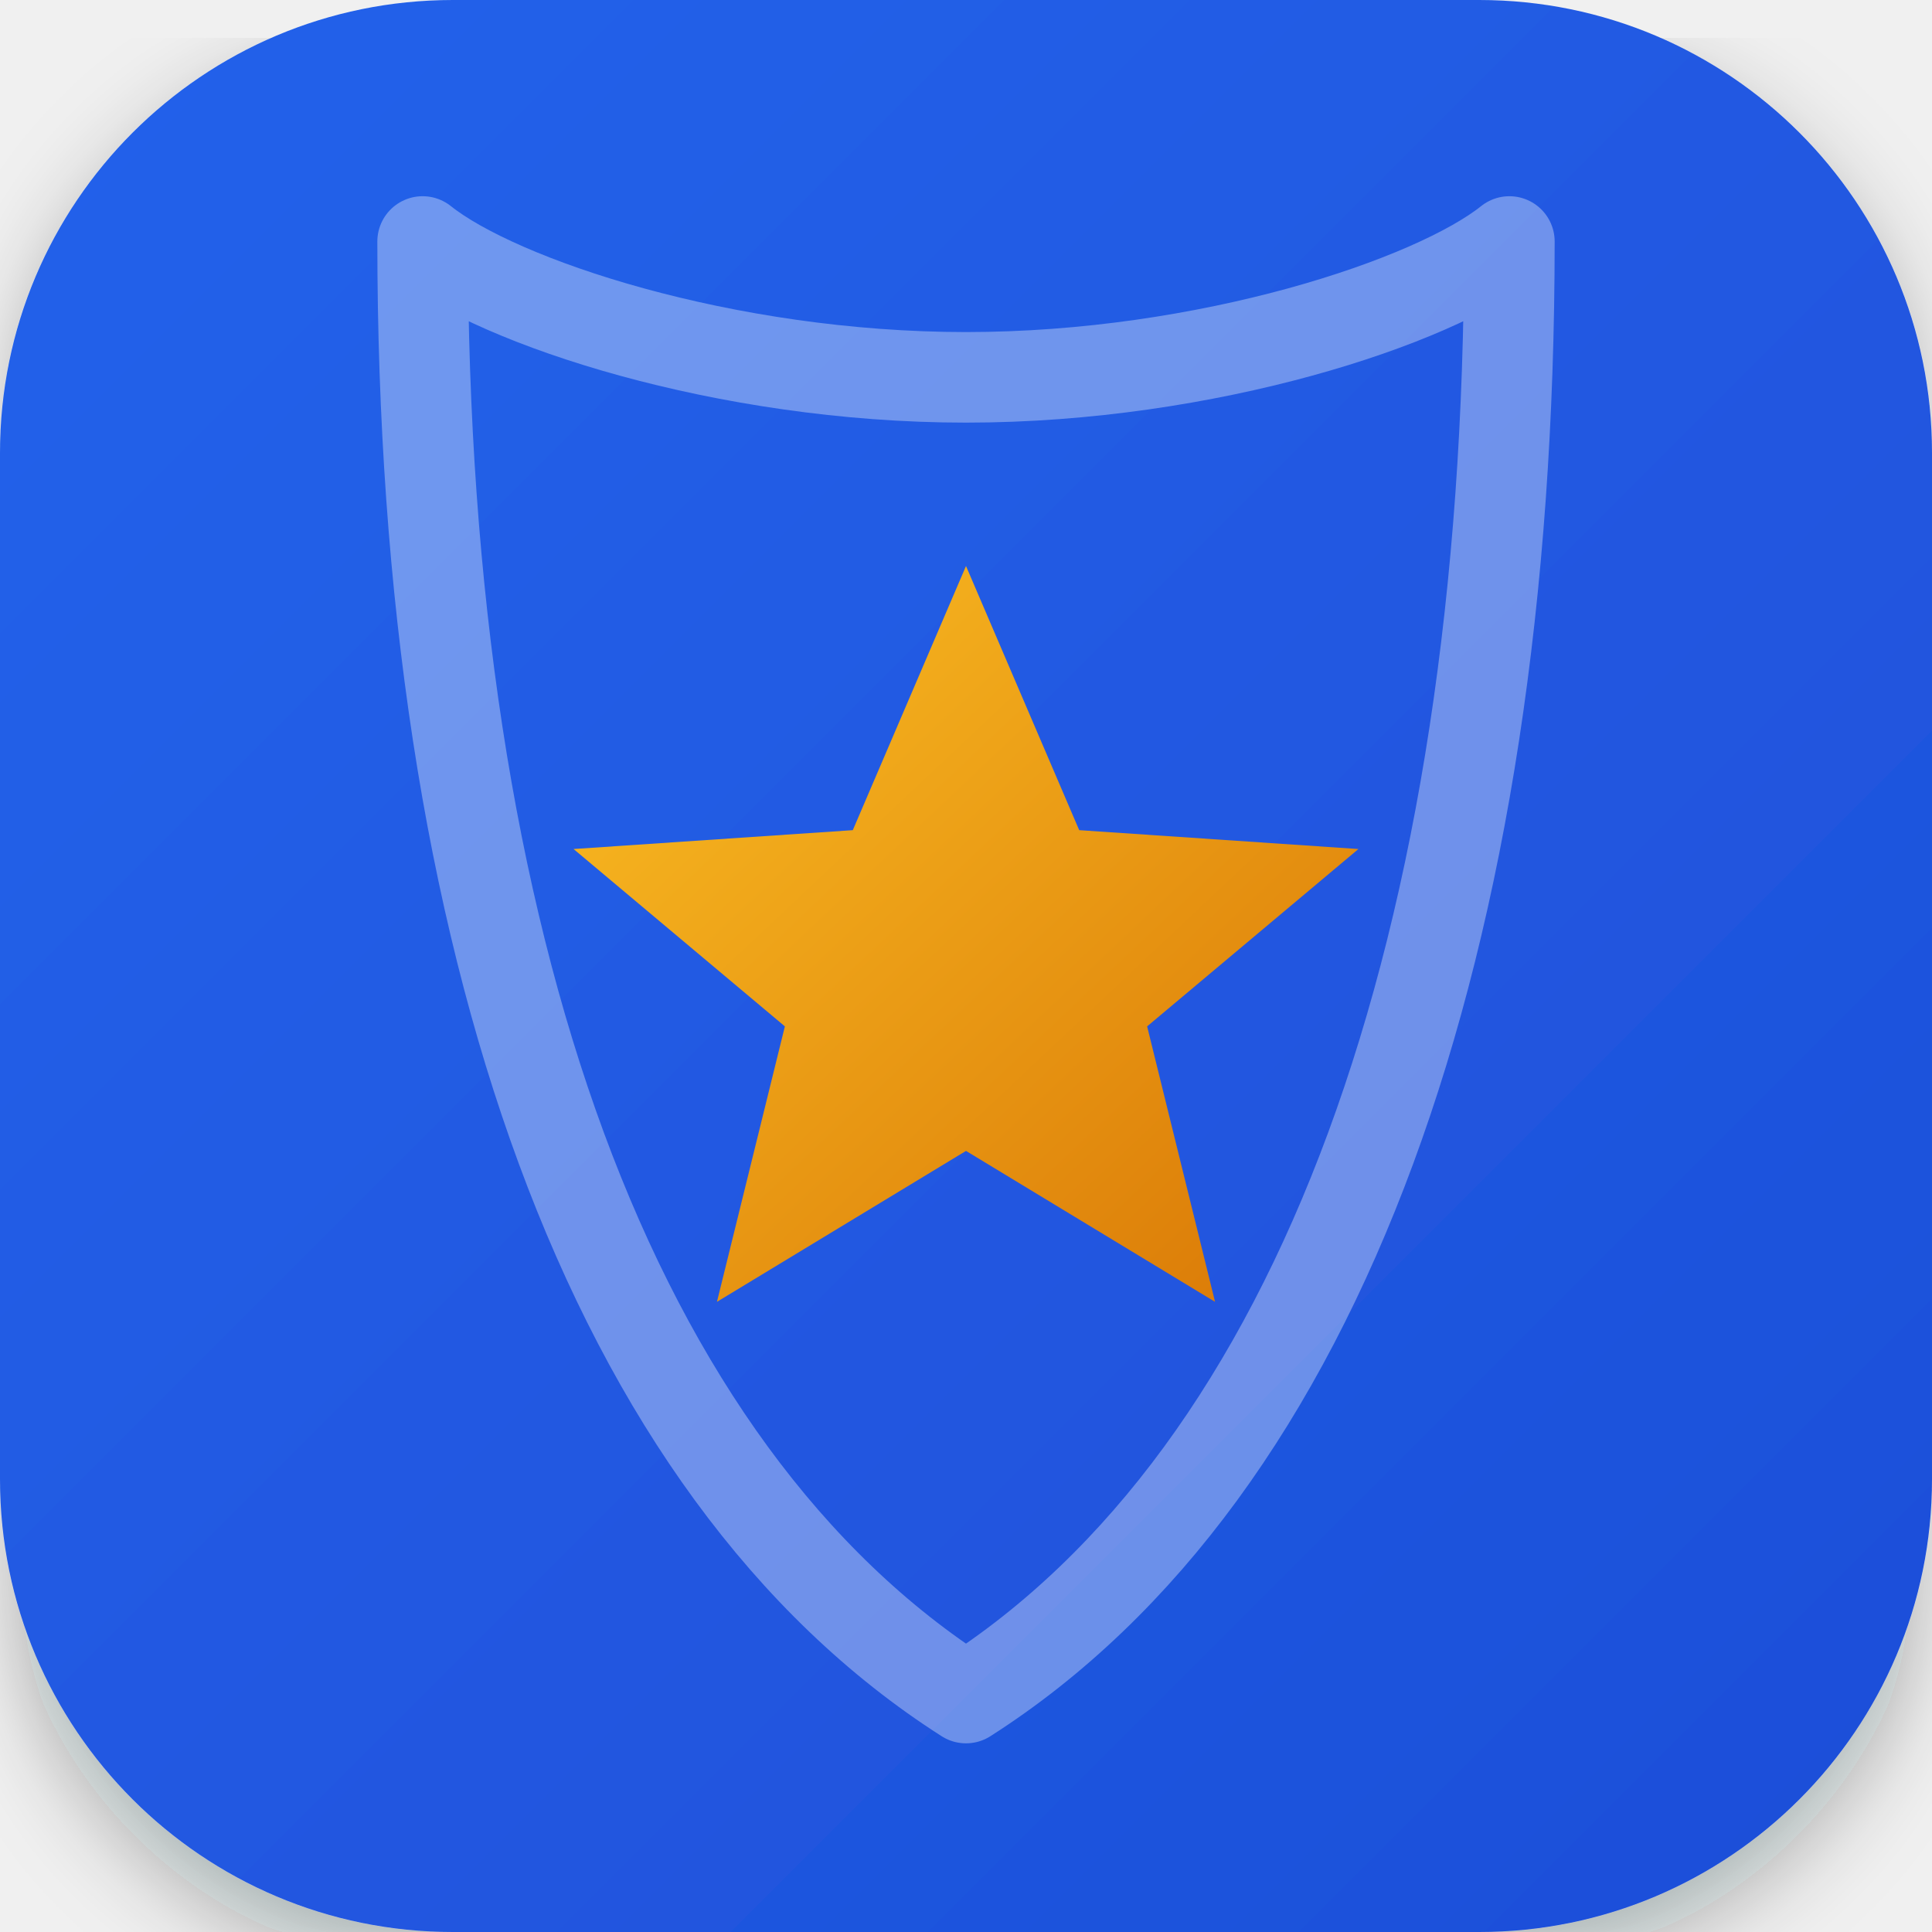
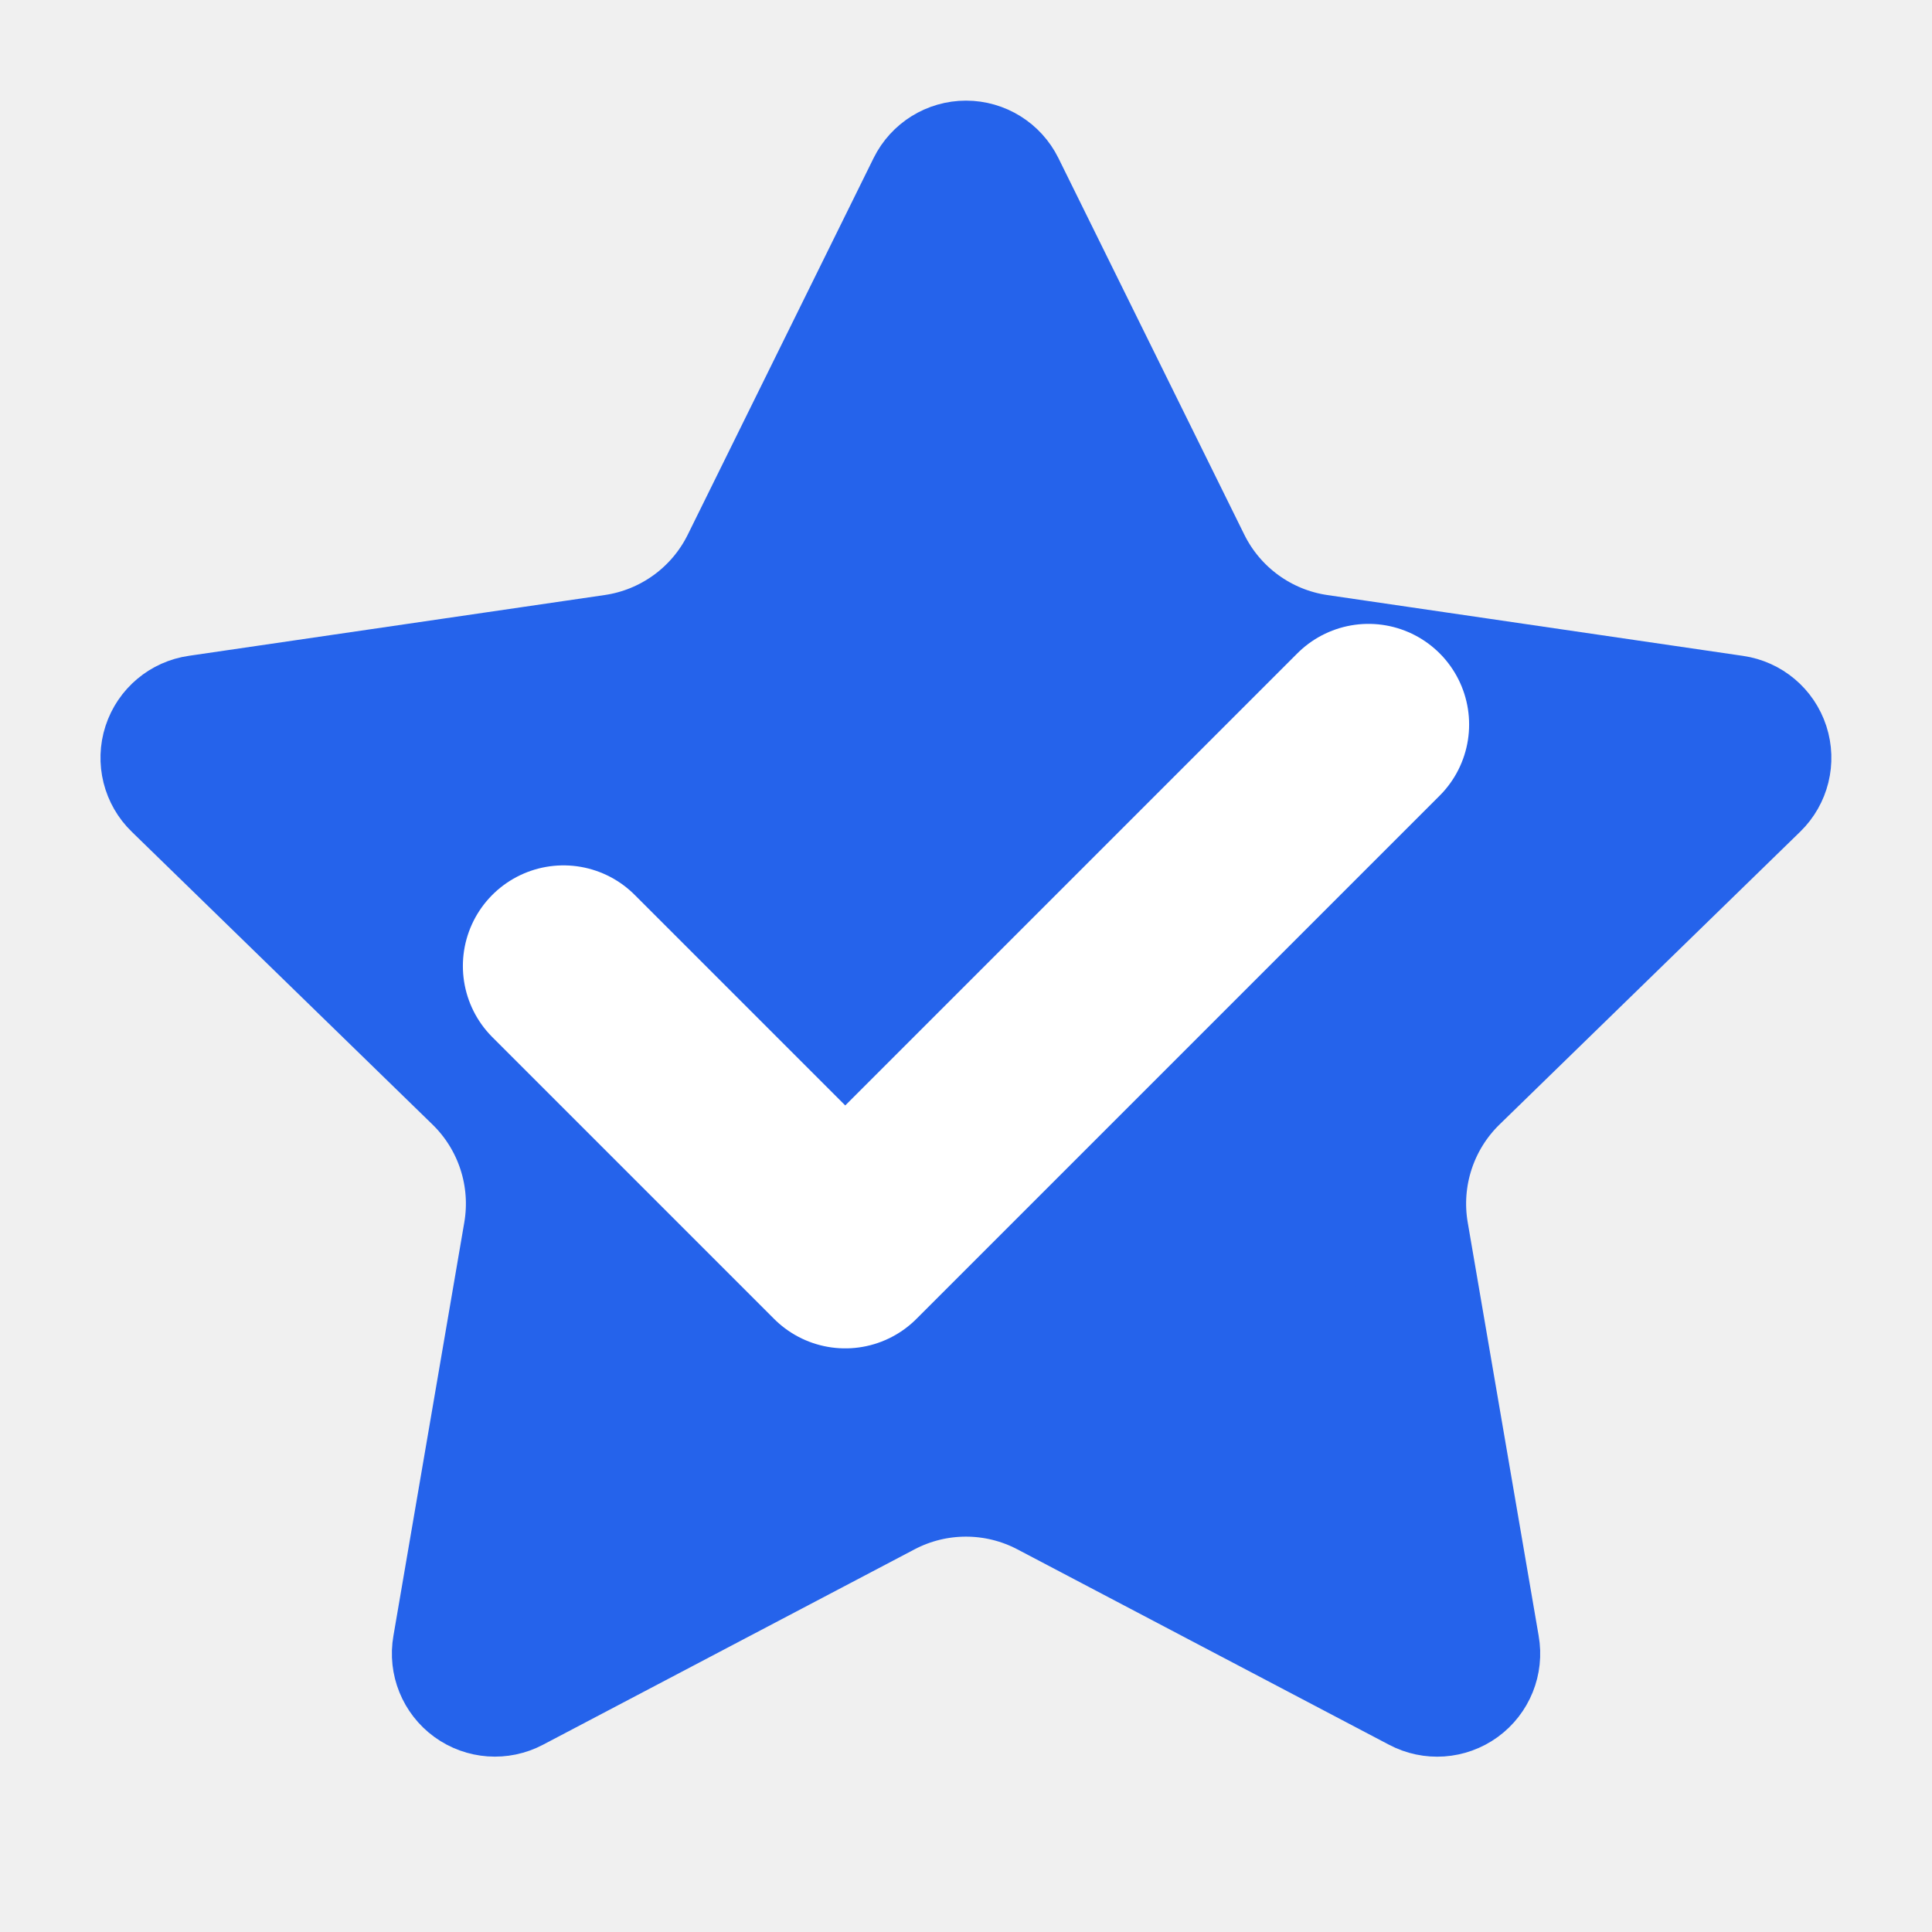
- <svg xmlns="http://www.w3.org/2000/svg" viewBox="0 0 512 512" width="512" height="512">
-   <defs>
-     <linearGradient id="logoBlueGrad" x1="0%" y1="0%" x2="100%" y2="100%">
-       <stop offset="0%" stop-color="#2563eb" />
-       <stop offset="100%" stop-color="#1d4ed8" />
-     </linearGradient>
-     <linearGradient id="logoGoldGrad" x1="0%" y1="0%" x2="100%" y2="100%">
-       <stop offset="0%" stop-color="#fbbf24" />
-       <stop offset="100%" stop-color="#d97706" />
-     </linearGradient>
-     <filter id="logoShadow" x="-10%" y="-10%" width="120%" height="120%">
-       <feDropShadow dx="0" dy="10" stdDeviation="12" flood-color="#0f172a" flood-opacity="0.3" />
-     </filter>
-   </defs>
-   <rect width="512" height="512" rx="120" fill="url(#logoBlueGrad)" filter="url(#logoShadow)" />
-   <path d="M256 100 C320 100, 380 80, 400 64 C400 250, 350 390, 256 450 C162 390, 112 250, 112 64 C132 80, 192 100, 256 100 Z" fill="none" stroke="#ffffff" stroke-width="24" stroke-linejoin="round" opacity="0.35" />
-   <polygon points="256,150 286,220 360,225 304,272 322,345 256,305 190,345 208,272 152,225 226,220" fill="url(#logoGoldGrad)" />
+ <svg xmlns="http://www.w3.org/2000/svg" viewBox="0 0 24 24" width="512" height="512">
+   <path d="M11.525 2.295a.53.53 0 0 1 .95 0l2.31 4.679a2.123 2.123 0 0 0 1.595 1.16l5.166.756a.53.53 0 0 1 .294.904l-3.736 3.638a2.123 2.123 0 0 0-.611 1.878l.882 5.14a.53.53 0 0 1-.771.56l-4.618-2.428a2.122 2.122 0 0 0-1.973 0L6.396 21.01a.53.53 0 0 1-.77-.56l.881-5.139a2.122 2.122 0 0 0-.611-1.879L2.16 9.795a.53.53 0 0 1 .294-.906l5.165-.755a2.122 2.122 0 0 0 1.597-1.16z" fill="#2563eb" stroke="#2563eb" stroke-width="1.5" stroke-linejoin="round" />
+   <path d="M17 9 10.5 15.5l-3.5-3.5" fill="none" stroke="#ffffff" stroke-width="2.5" stroke-linecap="round" stroke-linejoin="round" />
</svg>
